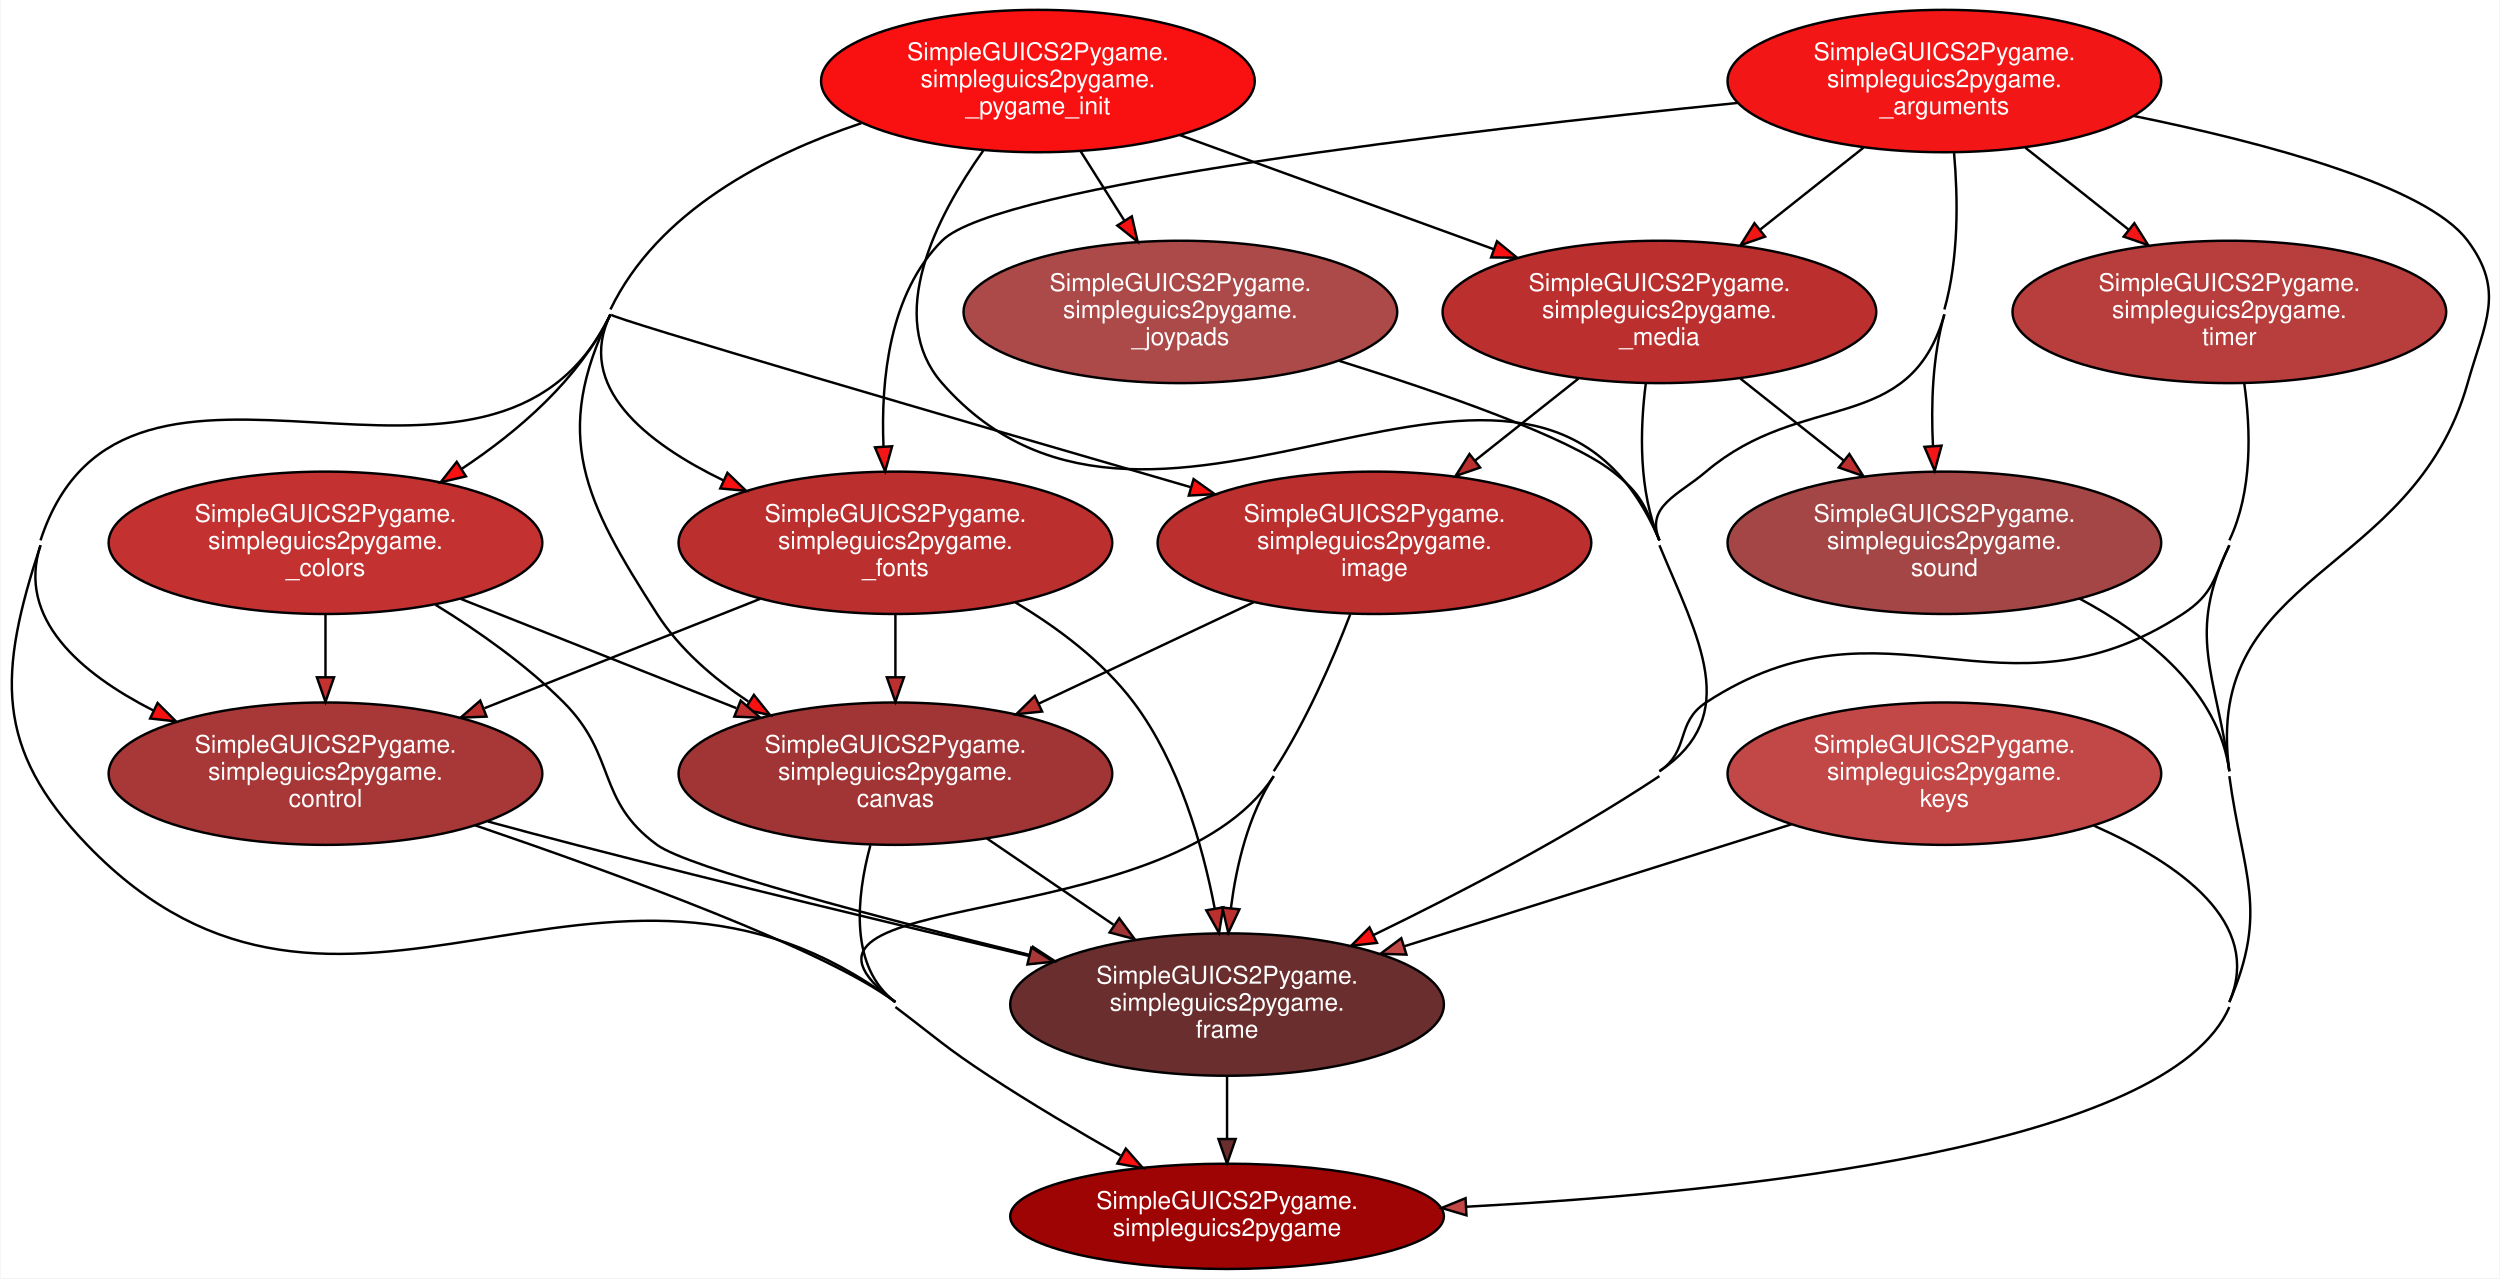
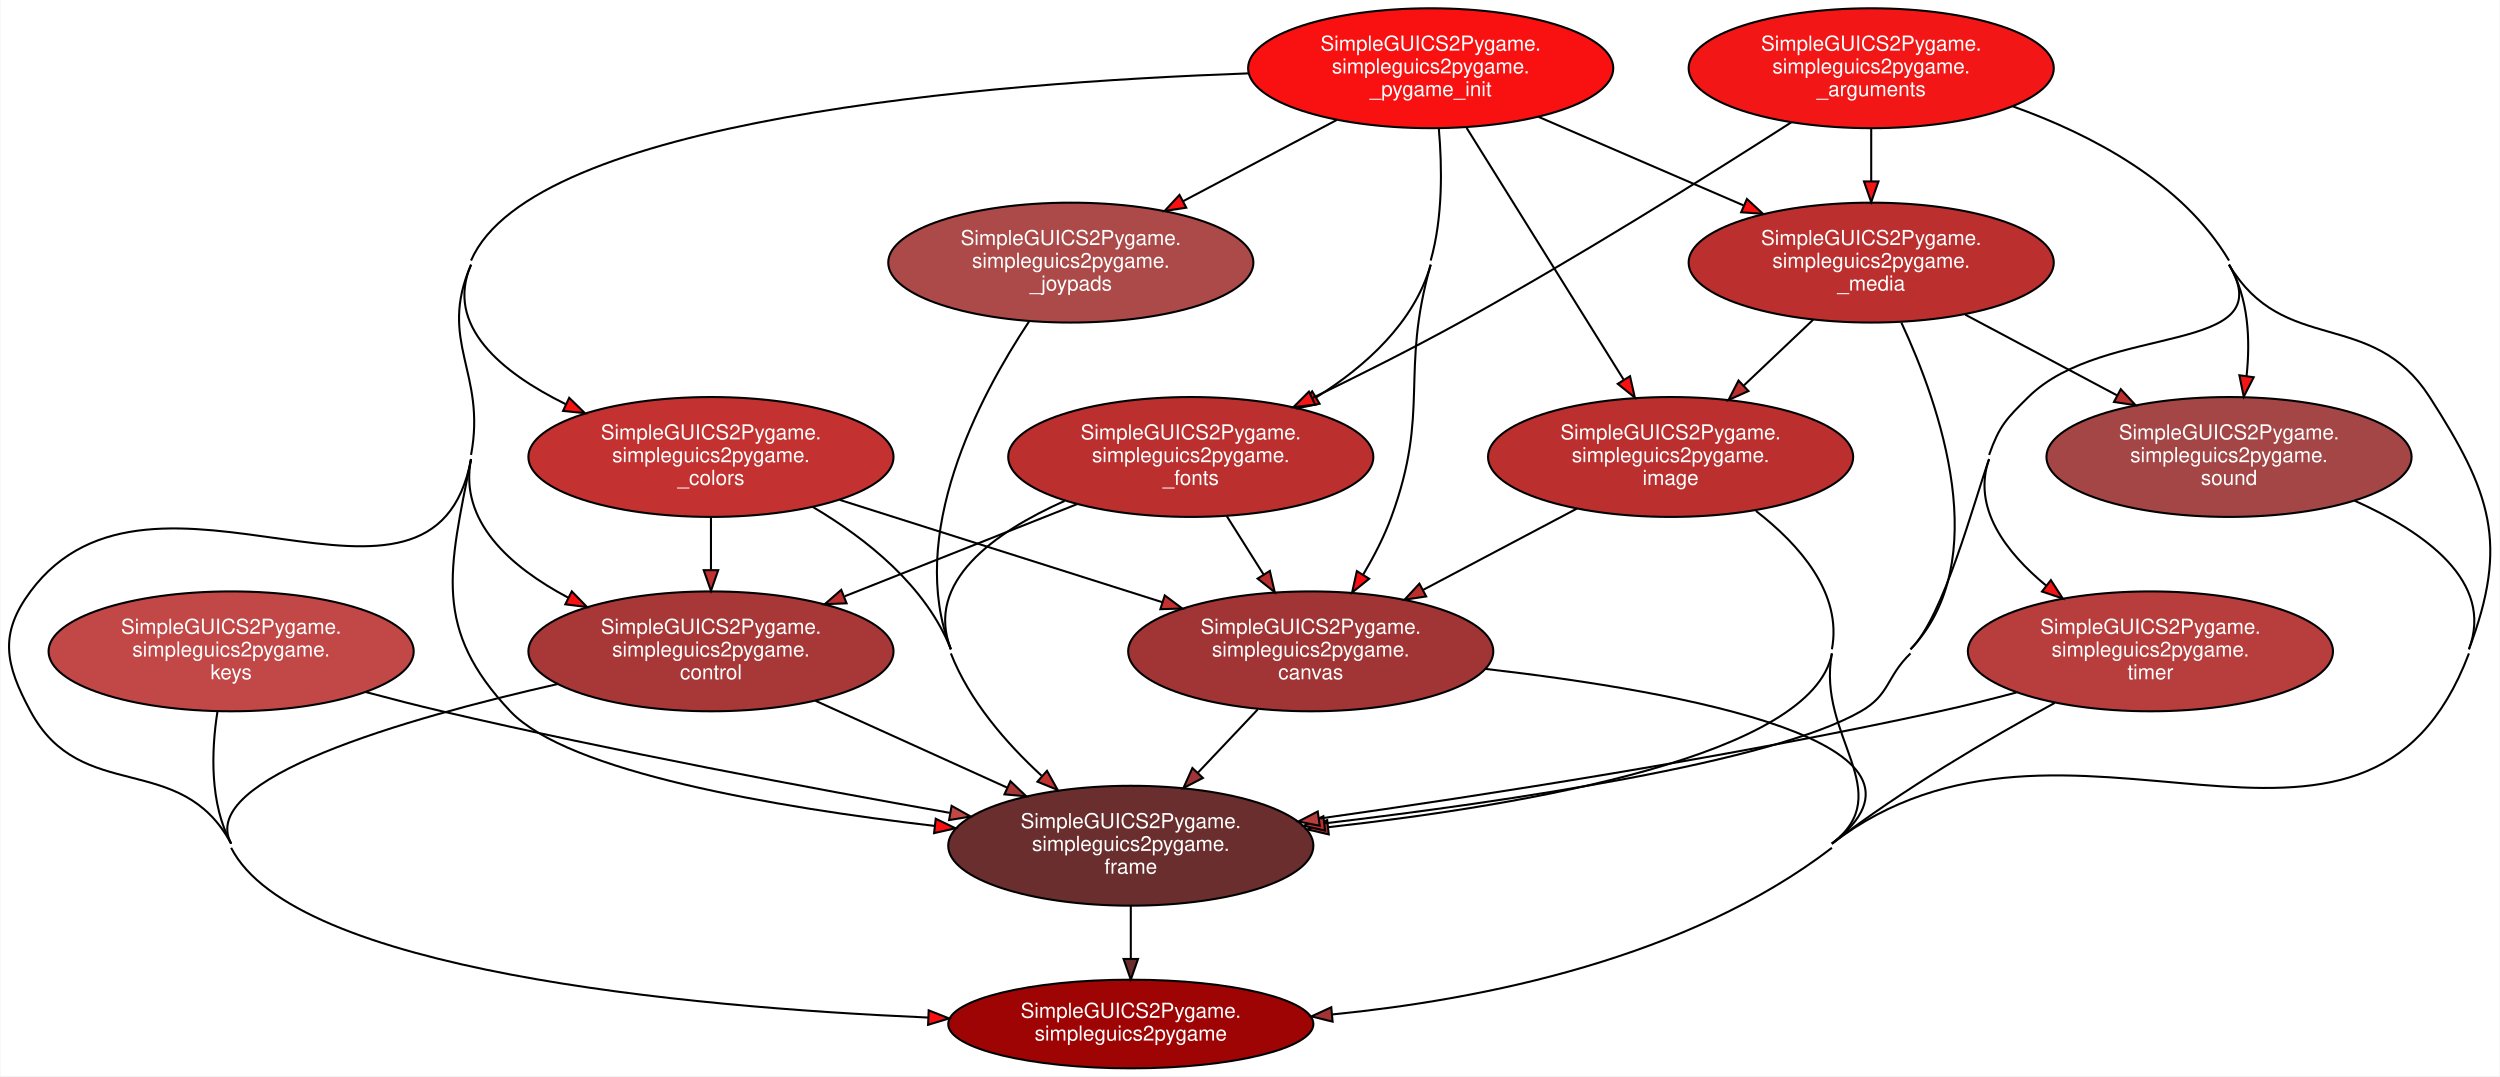
- <svg xmlns="http://www.w3.org/2000/svg" width="1017pt" height="520pt" viewBox="0.00 0.00 1017.16 520.34">
+ <svg xmlns="http://www.w3.org/2000/svg" width="1208pt" height="520pt" viewBox="0.00 0.00 1208.36 520.34">
  <g id="graph0" class="graph" transform="scale(1 1) rotate(0) translate(4 516.34)">
    <style>.edge&gt;path:hover{stroke-width:8}</style>
-     <polygon fill="white" stroke="none" points="-4,4 -4,-516.34 1013.16,-516.34 1013.16,4 -4,4" />
+     <polygon fill="white" stroke="none" points="-4,4 -4,-516.34 1204.36,-516.34 1204.36,4 -4,4" />
    <g id="node1" class="node">
      <style>.edge&gt;path:hover{stroke-width:8}</style>
-       <ellipse fill="#b83d3d" stroke="black" cx="903.239" cy="-389.366" rx="88.277" ry="28.983" />
-       <text text-anchor="middle" x="903.239" y="-397.866" font-family="Helvetica,sans-Serif" font-size="10.00" fill="#ffffff">SimpleGUICS2Pygame.</text>
-       <text text-anchor="middle" x="903.239" y="-386.866" font-family="Helvetica,sans-Serif" font-size="10.00" fill="#ffffff">simpleguics2pygame.</text>
-       <text text-anchor="middle" x="903.239" y="-375.866" font-family="Helvetica,sans-Serif" font-size="10.00" fill="#ffffff">timer</text>
+       <ellipse fill="#c24747" stroke="black" cx="107.545" cy="-201.401" rx="88.277" ry="28.983" />
+       <text text-anchor="middle" x="107.545" y="-209.901" font-family="Helvetica,sans-Serif" font-size="10.00" fill="#ffffff">SimpleGUICS2Pygame.</text>
+       <text text-anchor="middle" x="107.545" y="-198.901" font-family="Helvetica,sans-Serif" font-size="10.00" fill="#ffffff">simpleguics2pygame.</text>
+       <text text-anchor="middle" x="107.545" y="-187.901" font-family="Helvetica,sans-Serif" font-size="10.00" fill="#ffffff">keys</text>
+     </g>
+     <g id="node12" class="node">
+       <style>.edge&gt;path:hover{stroke-width:8}</style>
+       <ellipse fill="#6b2e2e" stroke="black" cx="542.545" cy="-107.418" rx="88.277" ry="28.983" />
+       <text text-anchor="middle" x="542.545" y="-115.918" font-family="Helvetica,sans-Serif" font-size="10.00" fill="#ffffff">SimpleGUICS2Pygame.</text>
+       <text text-anchor="middle" x="542.545" y="-104.918" font-family="Helvetica,sans-Serif" font-size="10.00" fill="#ffffff">simpleguics2pygame.</text>
+       <text text-anchor="middle" x="542.545" y="-93.918" font-family="Helvetica,sans-Serif" font-size="10.00" fill="#ffffff">frame</text>
+     </g>
+     <g id="edge35" class="edge">
+       <style>.edge&gt;path:hover{stroke-width:8}</style>
+       <path fill="none" stroke="black" d="M172.649,-181.721C184.866,-178.448 197.563,-175.2 209.545,-172.409 292.304,-153.133 387.601,-135.251 454.988,-123.318" />
+       <polygon fill="#c24747" stroke="black" points="455.899,-126.712 465.14,-121.528 454.684,-119.818 455.899,-126.712" />
+     </g>
+     <g id="node14" class="node">
+       <style>.edge&gt;path:hover{stroke-width:8}</style>
+       <ellipse fill="#9f0404" stroke="black" cx="542.545" cy="-21.213" rx="88.277" ry="21.429" />
+       <text text-anchor="middle" x="542.545" y="-24.213" font-family="Helvetica,sans-Serif" font-size="10.00" fill="#ffffff">SimpleGUICS2Pygame.</text>
+       <text text-anchor="middle" x="542.545" y="-13.213" font-family="Helvetica,sans-Serif" font-size="10.00" fill="#ffffff">simpleguics2pygame</text>
+     </g>
+     <g id="edge34" class="edge">
+       <style>.edge&gt;path:hover{stroke-width:8}</style>
+       <path fill="none" stroke="black" d="M100.905,-172.165C97.941,-153.049 97.127,-127.837 107.545,-108.418" />
+     </g>
+     <g id="node2" class="node">
+       <style>.edge&gt;path:hover{stroke-width:8}</style>
+       <ellipse fill="#a44646" stroke="black" cx="1073.55" cy="-295.383" rx="88.277" ry="28.983" />
+       <text text-anchor="middle" x="1073.55" y="-303.883" font-family="Helvetica,sans-Serif" font-size="10.00" fill="#ffffff">SimpleGUICS2Pygame.</text>
+       <text text-anchor="middle" x="1073.55" y="-292.883" font-family="Helvetica,sans-Serif" font-size="10.00" fill="#ffffff">simpleguics2pygame.</text>
+       <text text-anchor="middle" x="1073.55" y="-281.883" font-family="Helvetica,sans-Serif" font-size="10.00" fill="#ffffff">sound</text>
+     </g>
+     <g id="edge36" class="edge">
+       <style>.edge&gt;path:hover{stroke-width:8}</style>
+       <path fill="none" stroke="black" d="M1134.25,-274.255C1168.38,-259.02 1201.89,-235.104 1189.55,-202.401" />
+       <path fill="none" stroke="black" d="M1189.55,-200.401C1139.1,-66.739 994.826,-195.465 881.545,-108.418" />
+     </g>
+     <g id="node3" class="node">
+       <style>.edge&gt;path:hover{stroke-width:8}</style>
+       <ellipse fill="#a83838" stroke="black" cx="339.545" cy="-201.401" rx="88.277" ry="28.983" />
+       <text text-anchor="middle" x="339.545" y="-209.901" font-family="Helvetica,sans-Serif" font-size="10.00" fill="#ffffff">SimpleGUICS2Pygame.</text>
+       <text text-anchor="middle" x="339.545" y="-198.901" font-family="Helvetica,sans-Serif" font-size="10.00" fill="#ffffff">simpleguics2pygame.</text>
+       <text text-anchor="middle" x="339.545" y="-187.901" font-family="Helvetica,sans-Serif" font-size="10.00" fill="#ffffff">control</text>
+     </g>
+     <g id="edge29" class="edge">
+       <style>.edge&gt;path:hover{stroke-width:8}</style>
+       <path fill="none" stroke="black" d="M389.986,-177.545C418.065,-164.822 453.192,-148.905 482.66,-135.553" />
+       <polygon fill="#a83838" stroke="black" points="484.348,-138.63 492.012,-131.315 481.459,-132.254 484.348,-138.63" />
+     </g>
+     <g id="edge28" class="edge">
+       <style>.edge&gt;path:hover{stroke-width:8}</style>
+       <path fill="none" stroke="black" d="M265.361,-185.583C191.296,-168.846 90.697,-139.821 107.545,-108.418" />
+     </g>
+     <g id="node4" class="node">
+       <style>.edge&gt;path:hover{stroke-width:8}</style>
+       <ellipse fill="#c43131" stroke="black" cx="339.545" cy="-295.383" rx="88.277" ry="28.983" />
+       <text text-anchor="middle" x="339.545" y="-303.883" font-family="Helvetica,sans-Serif" font-size="10.00" fill="#ffffff">SimpleGUICS2Pygame.</text>
+       <text text-anchor="middle" x="339.545" y="-292.883" font-family="Helvetica,sans-Serif" font-size="10.00" fill="#ffffff">simpleguics2pygame.</text>
+       <text text-anchor="middle" x="339.545" y="-281.883" font-family="Helvetica,sans-Serif" font-size="10.00" fill="#ffffff">_colors</text>
+     </g>
+     <g id="edge8" class="edge">
+       <style>.edge&gt;path:hover{stroke-width:8}</style>
+       <path fill="none" stroke="black" d="M339.545,-266.286C339.545,-258.248 339.545,-249.346 339.545,-240.803" />
+       <polygon fill="#c43131" stroke="black" points="343.045,-240.643 339.545,-230.643 336.045,-240.643 343.045,-240.643" />
+     </g>
+     <g id="node5" class="node">
+       <style>.edge&gt;path:hover{stroke-width:8}</style>
+       <ellipse fill="#a13535" stroke="black" cx="629.545" cy="-201.401" rx="88.277" ry="28.983" />
+       <text text-anchor="middle" x="629.545" y="-209.901" font-family="Helvetica,sans-Serif" font-size="10.00" fill="#ffffff">SimpleGUICS2Pygame.</text>
+       <text text-anchor="middle" x="629.545" y="-198.901" font-family="Helvetica,sans-Serif" font-size="10.00" fill="#ffffff">simpleguics2pygame.</text>
+       <text text-anchor="middle" x="629.545" y="-187.901" font-family="Helvetica,sans-Serif" font-size="10.00" fill="#ffffff">canvas</text>
+     </g>
+     <g id="edge7" class="edge">
+       <style>.edge&gt;path:hover{stroke-width:8}</style>
+       <path fill="none" stroke="black" d="M401.758,-274.651C447.534,-260.131 509.865,-240.361 557.754,-225.171" />
+       <polygon fill="#c43131" stroke="black" points="558.962,-228.46 567.436,-222.101 556.846,-221.788 558.962,-228.46" />
+     </g>
+     <g id="edge9" class="edge">
+       <style>.edge&gt;path:hover{stroke-width:8}</style>
+       <path fill="none" stroke="black" d="M388.849,-271.185C414.77,-255.848 443.591,-232.912 455.545,-202.401" />
+       <path fill="none" stroke="black" d="M455.545,-200.401C464.516,-177.506 482.259,-157.056 499.395,-141.286" />
+       <polygon fill="#c43131" stroke="black" points="502.029,-143.629 507.192,-134.378 497.386,-138.39 502.029,-143.629" />
+     </g>
+     <g id="edge27" class="edge">
+       <style>.edge&gt;path:hover{stroke-width:8}</style>
+       <path fill="none" stroke="black" d="M603.913,-173.3C594.886,-163.756 584.617,-152.899 575.096,-142.833" />
+       <polygon fill="#a13535" stroke="black" points="577.409,-140.185 567.994,-135.324 572.323,-144.995 577.409,-140.185" />
+     </g>
+     <g id="edge26" class="edge">
+       <style>.edge&gt;path:hover{stroke-width:8}</style>
+       <path fill="none" stroke="black" d="M714.07,-192.907C809.867,-181.899 944.972,-157.156 881.545,-108.418" />
+       <path fill="none" stroke="black" d="M881.545,-106.418C812.083,-53.041 713.072,-33.092 639.977,-25.84" />
+       <polygon fill="#a13535" stroke="black" points="640.121,-22.339 629.84,-24.899 639.474,-29.309 640.121,-22.339" />
+     </g>
+     <g id="node6" class="node">
+       <style>.edge&gt;path:hover{stroke-width:8}</style>
+       <ellipse fill="#f91010" stroke="black" cx="687.545" cy="-483.349" rx="88.277" ry="28.983" />
+       <text text-anchor="middle" x="687.545" y="-491.849" font-family="Helvetica,sans-Serif" font-size="10.00" fill="#ffffff">SimpleGUICS2Pygame.</text>
+       <text text-anchor="middle" x="687.545" y="-480.849" font-family="Helvetica,sans-Serif" font-size="10.00" fill="#ffffff">simpleguics2pygame.</text>
+       <text text-anchor="middle" x="687.545" y="-469.849" font-family="Helvetica,sans-Serif" font-size="10.00" fill="#ffffff">_pygame_init</text>
+     </g>
+     <g id="edge23" class="edge">
+       <style>.edge&gt;path:hover{stroke-width:8}</style>
+       <path fill="none" stroke="black" d="M223.545,-294.383C217.609,-264.351 242.308,-242.353 270.42,-227.414" />
+       <polygon fill="#f91010" stroke="black" points="272.252,-230.411 279.633,-222.811 269.123,-224.15 272.252,-230.411" />
+     </g>
+     <g id="edge18" class="edge">
+       <style>.edge&gt;path:hover{stroke-width:8}</style>
+       <path fill="none" stroke="black" d="M223.545,-388.366C210.8,-358.961 237.99,-336.379 269.237,-320.949" />
+       <polygon fill="#f91010" stroke="black" points="270.995,-323.991 278.575,-316.589 268.033,-317.649 270.995,-323.991" />
+     </g>
+     <g id="edge22" class="edge">
+       <style>.edge&gt;path:hover{stroke-width:8}</style>
+       <path fill="none" stroke="black" d="M687.545,-388.366C672.57,-335.585 687.407,-317.912 668.545,-266.392 665.057,-256.862 660.073,-247.199 654.83,-238.369" />
+       <polygon fill="#f91010" stroke="black" points="657.792,-236.504 649.546,-229.851 651.844,-240.194 657.792,-236.504" />
+     </g>
+     <g id="node7" class="node">
+       <style>.edge&gt;path:hover{stroke-width:8}</style>
+       <ellipse fill="#ac4949" stroke="black" cx="513.545" cy="-389.366" rx="88.277" ry="28.983" />
+       <text text-anchor="middle" x="513.545" y="-397.866" font-family="Helvetica,sans-Serif" font-size="10.00" fill="#ffffff">SimpleGUICS2Pygame.</text>
+       <text text-anchor="middle" x="513.545" y="-386.866" font-family="Helvetica,sans-Serif" font-size="10.00" fill="#ffffff">simpleguics2pygame.</text>
+       <text text-anchor="middle" x="513.545" y="-375.866" font-family="Helvetica,sans-Serif" font-size="10.00" fill="#ffffff">_joypads</text>
+     </g>
+     <g id="edge20" class="edge">
+       <style>.edge&gt;path:hover{stroke-width:8}</style>
+       <path fill="none" stroke="black" d="M642.283,-458.422C619.515,-446.385 591.748,-431.707 567.839,-419.068" />
+       <polygon fill="#f91010" stroke="black" points="569.359,-415.912 558.883,-414.333 566.088,-422.101 569.359,-415.912" />
+     </g>
+     <g id="node8" class="node">
+       <style>.edge&gt;path:hover{stroke-width:8}</style>
+       <ellipse fill="#bc2f2f" stroke="black" cx="803.545" cy="-295.383" rx="88.277" ry="28.983" />
+       <text text-anchor="middle" x="803.545" y="-303.883" font-family="Helvetica,sans-Serif" font-size="10.00" fill="#ffffff">SimpleGUICS2Pygame.</text>
+       <text text-anchor="middle" x="803.545" y="-292.883" font-family="Helvetica,sans-Serif" font-size="10.00" fill="#ffffff">simpleguics2pygame.</text>
+       <text text-anchor="middle" x="803.545" y="-281.883" font-family="Helvetica,sans-Serif" font-size="10.00" fill="#ffffff">image</text>
+     </g>
+     <g id="edge25" class="edge">
+       <style>.edge&gt;path:hover{stroke-width:8}</style>
+       <path fill="none" stroke="black" d="M704.912,-454.508C725.13,-422.095 758.586,-368.459 780.847,-332.773" />
+       <polygon fill="#f91010" stroke="black" points="783.927,-334.447 786.25,-324.11 777.988,-330.743 783.927,-334.447" />
    </g>
    <g id="node9" class="node">
      <style>.edge&gt;path:hover{stroke-width:8}</style>
-       <ellipse fill="#6b2e2e" stroke="black" cx="495.239" cy="-107.418" rx="88.277" ry="28.983" />
-       <text text-anchor="middle" x="495.239" y="-115.918" font-family="Helvetica,sans-Serif" font-size="10.00" fill="#ffffff">SimpleGUICS2Pygame.</text>
-       <text text-anchor="middle" x="495.239" y="-104.918" font-family="Helvetica,sans-Serif" font-size="10.00" fill="#ffffff">simpleguics2pygame.</text>
-       <text text-anchor="middle" x="495.239" y="-93.918" font-family="Helvetica,sans-Serif" font-size="10.00" fill="#ffffff">frame</text>
+       <ellipse fill="#bc2f2f" stroke="black" cx="900.545" cy="-389.366" rx="88.277" ry="28.983" />
+       <text text-anchor="middle" x="900.545" y="-397.866" font-family="Helvetica,sans-Serif" font-size="10.00" fill="#ffffff">SimpleGUICS2Pygame.</text>
+       <text text-anchor="middle" x="900.545" y="-386.866" font-family="Helvetica,sans-Serif" font-size="10.00" fill="#ffffff">simpleguics2pygame.</text>
+       <text text-anchor="middle" x="900.545" y="-375.866" font-family="Helvetica,sans-Serif" font-size="10.00" fill="#ffffff">_media</text>
+     </g>
+     <g id="edge21" class="edge">
+       <style>.edge&gt;path:hover{stroke-width:8}</style>
+       <path fill="none" stroke="black" d="M739.651,-459.847C769.564,-446.93 807.302,-430.633 838.711,-417.069" />
+       <polygon fill="#f91010" stroke="black" points="840.446,-420.132 848.239,-412.954 837.671,-413.705 840.446,-420.132" />
+     </g>
+     <g id="node11" class="node">
+       <style>.edge&gt;path:hover{stroke-width:8}</style>
+       <ellipse fill="#bc2f2f" stroke="black" cx="571.545" cy="-295.383" rx="88.277" ry="28.983" />
+       <text text-anchor="middle" x="571.545" y="-303.883" font-family="Helvetica,sans-Serif" font-size="10.00" fill="#ffffff">SimpleGUICS2Pygame.</text>
+       <text text-anchor="middle" x="571.545" y="-292.883" font-family="Helvetica,sans-Serif" font-size="10.00" fill="#ffffff">simpleguics2pygame.</text>
+       <text text-anchor="middle" x="571.545" y="-281.883" font-family="Helvetica,sans-Serif" font-size="10.00" fill="#ffffff">_fonts</text>
+     </g>
+     <g id="edge19" class="edge">
+       <style>.edge&gt;path:hover{stroke-width:8}</style>
+       <path fill="none" stroke="black" d="M691.489,-454.026C693.108,-435.551 693.43,-411.106 687.545,-390.366" />
+       <path fill="none" stroke="black" d="M687.545,-388.366C679.61,-360.399 656.042,-339.189 632.204,-324.224" />
+       <polygon fill="#f91010" stroke="black" points="633.819,-321.112 623.438,-318.993 630.231,-327.123 633.819,-321.112" />
+     </g>
+     <g id="edge24" class="edge">
+       <style>.edge&gt;path:hover{stroke-width:8}</style>
+       <path fill="none" stroke="black" d="M223.545,-294.383C212.906,-240.56 204.844,-212.268 242.545,-172.409 270.301,-143.065 370.494,-126.029 447.536,-117.017" />
+       <polygon fill="#f91010" stroke="black" points="448.225,-120.461 457.764,-115.851 447.432,-113.506 448.225,-120.461" />
+     </g>
+     <g id="edge17" class="edge">
+       <style>.edge&gt;path:hover{stroke-width:8}</style>
+       <path fill="none" stroke="black" d="M599.277,-480.858C473.119,-476.328 253.124,-458.604 223.545,-390.366" />
+       <path fill="none" stroke="black" d="M223.545,-388.366C207.287,-350.857 231.105,-336.559 223.545,-296.383" />
+       <path fill="none" stroke="black" d="M223.545,-294.383C205.267,-197.241 69.534,-309.707 10.545,-230.392 -4.834,-209.714 -1.669,-195.101 10.545,-172.409 35.026,-126.932 83.129,-153.929 107.545,-108.418" />
+       <path fill="none" stroke="black" d="M107.545,-106.418C137.765,-47.156 325.713,-29.535 444.465,-24.339" />
+       <polygon fill="#f91010" stroke="black" points="444.82,-27.827 454.666,-23.915 444.53,-20.833 444.82,-27.827" />
+     </g>
+     <g id="edge13" class="edge">
+       <style>.edge&gt;path:hover{stroke-width:8}</style>
+       <path fill="none" stroke="black" d="M493.316,-360.845C468.986,-324.174 433.955,-257.506 455.545,-202.401" />
+     </g>
+     <g id="edge32" class="edge">
+       <style>.edge&gt;path:hover{stroke-width:8}</style>
+       <path fill="none" stroke="black" d="M758.283,-270.456C735.515,-258.42 707.748,-243.742 683.839,-231.102" />
+       <polygon fill="#bc2f2f" stroke="black" points="685.359,-227.947 674.883,-226.368 682.088,-234.135 685.359,-227.947" />
+     </g>
+     <g id="edge33" class="edge">
+       <style>.edge&gt;path:hover{stroke-width:8}</style>
+       <path fill="none" stroke="black" d="M844.801,-269.289C866.071,-252.811 886.615,-229.357 881.545,-202.401" />
+       <path fill="none" stroke="black" d="M881.545,-200.401C872.279,-151.128 735.058,-127.203 638.079,-116.392" />
+       <polygon fill="#bc2f2f" stroke="black" points="638.26,-112.891 627.941,-115.293 637.506,-119.851 638.26,-112.891" />
+     </g>
+     <g id="edge31" class="edge">
+       <style>.edge&gt;path:hover{stroke-width:8}</style>
+       <path fill="none" stroke="black" d="M881.545,-200.401C873.989,-160.224 913.961,-133.327 881.545,-108.418" />
+     </g>
+     <g id="edge16" class="edge">
+       <style>.edge&gt;path:hover{stroke-width:8}</style>
+       <path fill="none" stroke="black" d="M945.999,-364.199C968.547,-352.21 995.938,-337.646 1019.55,-325.093" />
+       <polygon fill="#bc2f2f" stroke="black" points="1021.21,-328.174 1028.4,-320.389 1017.92,-321.994 1021.21,-328.174" />
+     </g>
+     <g id="edge15" class="edge">
+       <style>.edge&gt;path:hover{stroke-width:8}</style>
+       <path fill="none" stroke="black" d="M872.489,-361.761C862.033,-351.846 850.025,-340.459 838.991,-329.996" />
+       <polygon fill="#bc2f2f" stroke="black" points="841.203,-327.27 831.539,-322.929 836.387,-332.349 841.203,-327.27" />
+     </g>
+     <g id="edge14" class="edge">
+       <style>.edge&gt;path:hover{stroke-width:8}</style>
+       <path fill="none" stroke="black" d="M915.092,-360.43C933.978,-319.824 960.028,-244.74 919.545,-202.401" />
+       <path fill="none" stroke="black" d="M919.545,-200.401C907.754,-189.02 909.761,-180.561 895.545,-172.409 852.365,-147.647 725.491,-128.86 636.27,-118.24" />
+       <polygon fill="#bc2f2f" stroke="black" points="636.469,-114.739 626.129,-117.049 635.652,-121.691 636.469,-114.739" />
+     </g>
+     <g id="node10" class="node">
+       <style>.edge&gt;path:hover{stroke-width:8}</style>
+       <ellipse fill="#b83d3d" stroke="black" cx="1035.55" cy="-201.401" rx="88.277" ry="28.983" />
+       <text text-anchor="middle" x="1035.55" y="-209.901" font-family="Helvetica,sans-Serif" font-size="10.00" fill="#ffffff">SimpleGUICS2Pygame.</text>
+       <text text-anchor="middle" x="1035.55" y="-198.901" font-family="Helvetica,sans-Serif" font-size="10.00" fill="#ffffff">simpleguics2pygame.</text>
+       <text text-anchor="middle" x="1035.55" y="-187.901" font-family="Helvetica,sans-Serif" font-size="10.00" fill="#ffffff">timer</text>
    </g>
    <g id="edge38" class="edge">
      <style>.edge&gt;path:hover{stroke-width:8}</style>
-       <path fill="none" stroke="black" d="M909.285,-360.432C911.983,-341.45 912.724,-316.275 903.239,-296.383" />
-       <path fill="none" stroke="black" d="M903.239,-294.383C896.768,-280.811 896.825,-274.619 884.239,-266.392 810.837,-218.409 763.642,-278.375 690.239,-230.392 677.654,-222.165 683.769,-210.712 671.239,-202.401" />
-     </g>
-     <g id="node10" class="node">
-       <style>.edge&gt;path:hover{stroke-width:8}</style>
-       <ellipse fill="#9f0404" stroke="black" cx="495.239" cy="-21.213" rx="88.277" ry="21.429" />
-       <text text-anchor="middle" x="495.239" y="-24.213" font-family="Helvetica,sans-Serif" font-size="10.00" fill="#ffffff">SimpleGUICS2Pygame.</text>
-       <text text-anchor="middle" x="495.239" y="-13.213" font-family="Helvetica,sans-Serif" font-size="10.00" fill="#ffffff">simpleguics2pygame</text>
+       <path fill="none" stroke="black" d="M970.777,-181.523C958.47,-178.25 945.655,-175.054 933.545,-172.409 831.562,-150.136 713.085,-131.782 633.51,-120.528" />
+       <polygon fill="#b83d3d" stroke="black" points="633.907,-117.05 623.517,-119.123 632.933,-123.981 633.907,-117.05" />
    </g>
    <g id="edge37" class="edge">
      <style>.edge&gt;path:hover{stroke-width:8}</style>
-       <path fill="none" stroke="black" d="M903.239,-294.383C885.644,-257.482 897.739,-242.91 903.239,-202.401" />
-     </g>
-     <g id="node2" class="node">
-       <style>.edge&gt;path:hover{stroke-width:8}</style>
-       <ellipse fill="#f91010" stroke="black" cx="418.239" cy="-483.349" rx="88.277" ry="28.983" />
-       <text text-anchor="middle" x="418.239" y="-491.849" font-family="Helvetica,sans-Serif" font-size="10.00" fill="#ffffff">SimpleGUICS2Pygame.</text>
-       <text text-anchor="middle" x="418.239" y="-480.849" font-family="Helvetica,sans-Serif" font-size="10.00" fill="#ffffff">simpleguics2pygame.</text>
-       <text text-anchor="middle" x="418.239" y="-469.849" font-family="Helvetica,sans-Serif" font-size="10.00" fill="#ffffff">_pygame_init</text>
-     </g>
-     <g id="node3" class="node">
-       <style>.edge&gt;path:hover{stroke-width:8}</style>
-       <ellipse fill="#ac4949" stroke="black" cx="476.239" cy="-389.366" rx="88.277" ry="28.983" />
-       <text text-anchor="middle" x="476.239" y="-397.866" font-family="Helvetica,sans-Serif" font-size="10.00" fill="#ffffff">SimpleGUICS2Pygame.</text>
-       <text text-anchor="middle" x="476.239" y="-386.866" font-family="Helvetica,sans-Serif" font-size="10.00" fill="#ffffff">simpleguics2pygame.</text>
-       <text text-anchor="middle" x="476.239" y="-375.866" font-family="Helvetica,sans-Serif" font-size="10.00" fill="#ffffff">_joypads</text>
-     </g>
-     <g id="edge20" class="edge">
-       <style>.edge&gt;path:hover{stroke-width:8}</style>
-       <path fill="none" stroke="black" d="M435.641,-454.751C441.204,-445.929 447.449,-436.025 453.341,-426.68" />
-       <polygon fill="#f91010" stroke="black" points="456.476,-428.27 458.85,-417.944 450.555,-424.536 456.476,-428.27" />
-     </g>
-     <g id="node4" class="node">
-       <style>.edge&gt;path:hover{stroke-width:8}</style>
-       <ellipse fill="#bc2f2f" stroke="black" cx="360.239" cy="-295.383" rx="88.277" ry="28.983" />
-       <text text-anchor="middle" x="360.239" y="-303.883" font-family="Helvetica,sans-Serif" font-size="10.00" fill="#ffffff">SimpleGUICS2Pygame.</text>
-       <text text-anchor="middle" x="360.239" y="-292.883" font-family="Helvetica,sans-Serif" font-size="10.00" fill="#ffffff">simpleguics2pygame.</text>
-       <text text-anchor="middle" x="360.239" y="-281.883" font-family="Helvetica,sans-Serif" font-size="10.00" fill="#ffffff">_fonts</text>
-     </g>
-     <g id="edge19" class="edge">
-       <style>.edge&gt;path:hover{stroke-width:8}</style>
-       <path fill="none" stroke="black" d="M244.239,-388.366C229.954,-359.131 258.166,-336.316 290.336,-320.721" />
-       <polygon fill="#f91010" stroke="black" points="291.86,-323.873 299.483,-316.515 288.935,-317.513 291.86,-323.873" />
-     </g>
-     <g id="node5" class="node">
-       <style>.edge&gt;path:hover{stroke-width:8}</style>
-       <ellipse fill="#a13535" stroke="black" cx="360.239" cy="-201.401" rx="88.277" ry="28.983" />
-       <text text-anchor="middle" x="360.239" y="-209.901" font-family="Helvetica,sans-Serif" font-size="10.00" fill="#ffffff">SimpleGUICS2Pygame.</text>
-       <text text-anchor="middle" x="360.239" y="-198.901" font-family="Helvetica,sans-Serif" font-size="10.00" fill="#ffffff">simpleguics2pygame.</text>
-       <text text-anchor="middle" x="360.239" y="-187.901" font-family="Helvetica,sans-Serif" font-size="10.00" fill="#ffffff">canvas</text>
-     </g>
-     <g id="edge22" class="edge">
-       <style>.edge&gt;path:hover{stroke-width:8}</style>
-       <path fill="none" stroke="black" d="M244.239,-388.366C220.153,-339.071 233.583,-312.55 263.239,-266.392 272.451,-252.055 286.144,-240.212 300.358,-230.779" />
-       <polygon fill="#f91010" stroke="black" points="302.624,-233.49 309.241,-225.215 298.908,-227.557 302.624,-233.49" />
-     </g>
-     <g id="node6" class="node">
-       <style>.edge&gt;path:hover{stroke-width:8}</style>
-       <ellipse fill="#c43131" stroke="black" cx="128.239" cy="-295.383" rx="88.277" ry="28.983" />
-       <text text-anchor="middle" x="128.239" y="-303.883" font-family="Helvetica,sans-Serif" font-size="10.00" fill="#ffffff">SimpleGUICS2Pygame.</text>
-       <text text-anchor="middle" x="128.239" y="-292.883" font-family="Helvetica,sans-Serif" font-size="10.00" fill="#ffffff">simpleguics2pygame.</text>
-       <text text-anchor="middle" x="128.239" y="-281.883" font-family="Helvetica,sans-Serif" font-size="10.00" fill="#ffffff">_colors</text>
-     </g>
-     <g id="edge18" class="edge">
-       <style>.edge&gt;path:hover{stroke-width:8}</style>
-       <path fill="none" stroke="black" d="M244.239,-388.366C231.326,-361.938 206.775,-340.756 183.573,-325.411" />
-       <polygon fill="#f91010" stroke="black" points="185.425,-322.441 175.11,-320.023 181.665,-328.346 185.425,-322.441" />
-     </g>
-     <g id="edge24" class="edge">
-       <style>.edge&gt;path:hover{stroke-width:8}</style>
-       <path fill="none" stroke="black" d="M396.006,-455.039C376.885,-428.081 355.788,-387.121 379.239,-360.375 466.828,-260.478 619.272,-418.656 671.239,-296.383" />
-       <path fill="none" stroke="black" d="M671.239,-294.383C686.885,-256.615 705.307,-224.999 671.239,-202.401" />
-       <path fill="none" stroke="black" d="M671.239,-200.401C634.184,-175.82 589.794,-152.66 554.864,-135.728" />
-       <polygon fill="#f91010" stroke="black" points="556.268,-132.52 545.739,-131.342 553.235,-138.829 556.268,-132.52" />
-     </g>
-     <g id="edge17" class="edge">
-       <style>.edge&gt;path:hover{stroke-width:8}</style>
-       <path fill="none" stroke="black" d="M346.395,-466.21C307.418,-453.116 263.386,-430.069 244.239,-390.366" />
-       <path fill="none" stroke="black" d="M244.239,-388.366C196.059,-288.457 46.761,-401.794 12.239,-296.383" />
-       <path fill="none" stroke="black" d="M12.239,-294.383C-4.836,-242.244 -6.82,-211.926 31.239,-172.409 134.574,-65.117 241.263,-198.053 360.239,-108.418" />
-       <path fill="none" stroke="black" d="M360.239,-106.418C376.963,-93.757 380.694,-89.923 398.239,-78.426 415.41,-67.176 434.896,-55.654 451.876,-45.994" />
-       <polygon fill="#f91010" stroke="black" points="454.033,-48.796 461.021,-40.833 450.592,-42.7 454.033,-48.796" />
-     </g>
-     <g id="node11" class="node">
-       <style>.edge&gt;path:hover{stroke-width:8}</style>
-       <ellipse fill="#bc2f2f" stroke="black" cx="555.239" cy="-295.383" rx="88.277" ry="28.983" />
-       <text text-anchor="middle" x="555.239" y="-303.883" font-family="Helvetica,sans-Serif" font-size="10.00" fill="#ffffff">SimpleGUICS2Pygame.</text>
-       <text text-anchor="middle" x="555.239" y="-292.883" font-family="Helvetica,sans-Serif" font-size="10.00" fill="#ffffff">simpleguics2pygame.</text>
-       <text text-anchor="middle" x="555.239" y="-281.883" font-family="Helvetica,sans-Serif" font-size="10.00" fill="#ffffff">image</text>
-     </g>
-     <g id="edge25" class="edge">
-       <style>.edge&gt;path:hover{stroke-width:8}</style>
-       <path fill="none" stroke="black" d="M244.239,-388.366C243.566,-386.988 388.138,-344.8 480.376,-318.044" />
-       <polygon fill="#f91010" stroke="black" points="481.611,-321.33 490.241,-315.184 479.662,-314.607 481.611,-321.33" />
-     </g>
-     <g id="node12" class="node">
-       <style>.edge&gt;path:hover{stroke-width:8}</style>
-       <ellipse fill="#bc2f2f" stroke="black" cx="671.239" cy="-389.366" rx="88.277" ry="28.983" />
-       <text text-anchor="middle" x="671.239" y="-397.866" font-family="Helvetica,sans-Serif" font-size="10.00" fill="#ffffff">SimpleGUICS2Pygame.</text>
-       <text text-anchor="middle" x="671.239" y="-386.866" font-family="Helvetica,sans-Serif" font-size="10.00" fill="#ffffff">simpleguics2pygame.</text>
-       <text text-anchor="middle" x="671.239" y="-375.866" font-family="Helvetica,sans-Serif" font-size="10.00" fill="#ffffff">_media</text>
-     </g>
-     <g id="edge21" class="edge">
-       <style>.edge&gt;path:hover{stroke-width:8}</style>
-       <path fill="none" stroke="black" d="M475.965,-461.361C513.96,-447.548 563.846,-429.411 603.686,-414.926" />
-       <polygon fill="#f91010" stroke="black" points="605.121,-418.129 613.323,-411.422 602.729,-411.55 605.121,-418.129" />
-     </g>
-     <g id="node14" class="node">
-       <style>.edge&gt;path:hover{stroke-width:8}</style>
-       <ellipse fill="#a83838" stroke="black" cx="128.239" cy="-201.401" rx="88.277" ry="28.983" />
-       <text text-anchor="middle" x="128.239" y="-209.901" font-family="Helvetica,sans-Serif" font-size="10.00" fill="#ffffff">SimpleGUICS2Pygame.</text>
-       <text text-anchor="middle" x="128.239" y="-198.901" font-family="Helvetica,sans-Serif" font-size="10.00" fill="#ffffff">simpleguics2pygame.</text>
-       <text text-anchor="middle" x="128.239" y="-187.901" font-family="Helvetica,sans-Serif" font-size="10.00" fill="#ffffff">control</text>
-     </g>
-     <g id="edge23" class="edge">
-       <style>.edge&gt;path:hover{stroke-width:8}</style>
-       <path fill="none" stroke="black" d="M12.239,-294.383C2.489,-264.611 28.321,-242.337 58.062,-227.17" />
-       <polygon fill="#f91010" stroke="black" points="59.886,-230.178 67.383,-222.691 56.853,-223.868 59.886,-230.178" />
-     </g>
-     <g id="edge13" class="edge">
-       <style>.edge&gt;path:hover{stroke-width:8}</style>
-       <path fill="none" stroke="black" d="M540.839,-369.469C583.329,-356.184 634.282,-338.357 652.239,-324.375 664.103,-315.137 665.358,-310.221 671.239,-296.383" />
+       <path fill="none" stroke="black" d="M989.271,-176.478C957.711,-159.287 915.623,-134.604 881.545,-108.418" />
+     </g>
+     <g id="edge11" class="edge">
+       <style>.edge&gt;path:hover{stroke-width:8}</style>
+       <path fill="none" stroke="black" d="M516.565,-272.585C482.883,-259.231 439.606,-242.072 404.273,-228.064" />
+       <polygon fill="#bc2f2f" stroke="black" points="405.119,-224.634 394.533,-224.202 402.539,-231.141 405.119,-224.634" />
    </g>
    <g id="edge10" class="edge">
      <style>.edge&gt;path:hover{stroke-width:8}</style>
-       <path fill="none" stroke="black" d="M360.239,-266.286C360.239,-258.248 360.239,-249.346 360.239,-240.803" />
-       <polygon fill="#bc2f2f" stroke="black" points="363.739,-240.643 360.239,-230.643 356.739,-240.643 363.739,-240.643" />
+       <path fill="none" stroke="black" d="M588.947,-266.785C594.51,-257.963 600.755,-248.059 606.648,-238.714" />
+       <polygon fill="#bc2f2f" stroke="black" points="609.783,-240.305 612.156,-229.979 603.861,-236.571 609.783,-240.305" />
    </g>
    <g id="edge12" class="edge">
      <style>.edge&gt;path:hover{stroke-width:8}</style>
-       <path fill="none" stroke="black" d="M409.133,-271.079C426.431,-260.734 444.689,-247.08 457.239,-230.392 475.635,-205.932 485.24,-172.402 490.186,-146.687" />
-       <polygon fill="#bc2f2f" stroke="black" points="493.684,-147.003 491.976,-136.547 486.791,-145.786 493.684,-147.003" />
-     </g>
-     <g id="edge11" class="edge">
-       <style>.edge&gt;path:hover{stroke-width:8}</style>
-       <path fill="none" stroke="black" d="M305.258,-272.585C271.576,-259.231 228.299,-242.072 192.967,-228.064" />
-       <polygon fill="#bc2f2f" stroke="black" points="193.813,-224.634 183.227,-224.202 191.233,-231.141 193.813,-224.634" />
-     </g>
-     <g id="edge27" class="edge">
-       <style>.edge&gt;path:hover{stroke-width:8}</style>
-       <path fill="none" stroke="black" d="M397.486,-175.022C413.436,-164.154 432.229,-151.35 449.052,-139.887" />
-       <polygon fill="#a13535" stroke="black" points="451.352,-142.556 457.645,-134.032 447.41,-136.771 451.352,-142.556" />
-     </g>
-     <g id="edge26" class="edge">
-       <style>.edge&gt;path:hover{stroke-width:8}</style>
-       <path fill="none" stroke="black" d="M350.042,-172.257C344.273,-150.776 341.49,-122.543 360.239,-108.418" />
-     </g>
-     <g id="edge7" class="edge">
-       <style>.edge&gt;path:hover{stroke-width:8}</style>
-       <path fill="none" stroke="black" d="M183.22,-272.585C216.902,-259.231 260.179,-242.072 295.511,-228.064" />
-       <polygon fill="#c43131" stroke="black" points="297.245,-231.141 305.251,-224.202 294.665,-224.634 297.245,-231.141" />
-     </g>
-     <g id="edge9" class="edge">
-       <style>.edge&gt;path:hover{stroke-width:8}</style>
-       <path fill="none" stroke="black" d="M173.078,-270.121C190.552,-259.367 209.998,-245.679 225.239,-230.392 246.993,-208.572 238.341,-190.559 263.239,-172.409 275.898,-163.181 353.351,-142.803 415.334,-127.506" />
-       <polygon fill="#c43131" stroke="black" points="416.261,-130.882 425.137,-125.097 414.591,-124.085 416.261,-130.882" />
-     </g>
-     <g id="edge8" class="edge">
-       <style>.edge&gt;path:hover{stroke-width:8}</style>
-       <path fill="none" stroke="black" d="M128.239,-266.286C128.239,-258.248 128.239,-249.346 128.239,-240.803" />
-       <polygon fill="#c43131" stroke="black" points="131.739,-240.643 128.239,-230.643 124.739,-240.643 131.739,-240.643" />
-     </g>
-     <g id="node7" class="node">
-       <style>.edge&gt;path:hover{stroke-width:8}</style>
-       <ellipse fill="#f31616" stroke="black" cx="787.239" cy="-483.349" rx="88.277" ry="28.983" />
-       <text text-anchor="middle" x="787.239" y="-491.849" font-family="Helvetica,sans-Serif" font-size="10.00" fill="#ffffff">SimpleGUICS2Pygame.</text>
-       <text text-anchor="middle" x="787.239" y="-480.849" font-family="Helvetica,sans-Serif" font-size="10.00" fill="#ffffff">simpleguics2pygame.</text>
-       <text text-anchor="middle" x="787.239" y="-469.849" font-family="Helvetica,sans-Serif" font-size="10.00" fill="#ffffff">_arguments</text>
+       <path fill="none" stroke="black" d="M510.57,-274.152C476.329,-258.872 442.794,-234.946 455.545,-202.401" />
+     </g>
+     <g id="edge30" class="edge">
+       <style>.edge&gt;path:hover{stroke-width:8}</style>
+       <path fill="none" stroke="black" d="M542.545,-78.379C542.545,-70.171 542.545,-61.157 542.545,-52.8" />
+       <polygon fill="#6b2e2e" stroke="black" points="546.045,-52.674 542.545,-42.674 539.045,-52.674 546.045,-52.674" />
+     </g>
+     <g id="node13" class="node">
+       <style>.edge&gt;path:hover{stroke-width:8}</style>
+       <ellipse fill="#f31616" stroke="black" cx="900.545" cy="-483.349" rx="88.277" ry="28.983" />
+       <text text-anchor="middle" x="900.545" y="-491.849" font-family="Helvetica,sans-Serif" font-size="10.00" fill="#ffffff">SimpleGUICS2Pygame.</text>
+       <text text-anchor="middle" x="900.545" y="-480.849" font-family="Helvetica,sans-Serif" font-size="10.00" fill="#ffffff">simpleguics2pygame.</text>
+       <text text-anchor="middle" x="900.545" y="-469.849" font-family="Helvetica,sans-Serif" font-size="10.00" fill="#ffffff">_arguments</text>
+     </g>
+     <g id="edge5" class="edge">
+       <style>.edge&gt;path:hover{stroke-width:8}</style>
+       <path fill="none" stroke="black" d="M1073.55,-388.366C1083.03,-372.418 1083.91,-351.998 1082.03,-334.45" />
+       <polygon fill="#f31616" stroke="black" points="1085.49,-333.932 1080.66,-324.506 1078.56,-334.891 1085.49,-333.932" />
+     </g>
+     <g id="edge3" class="edge">
+       <style>.edge&gt;path:hover{stroke-width:8}</style>
+       <path fill="none" stroke="black" d="M900.545,-454.251C900.545,-446.213 900.545,-437.311 900.545,-428.768" />
+       <polygon fill="#f31616" stroke="black" points="904.045,-428.609 900.545,-418.609 897.045,-428.609 904.045,-428.609" />
    </g>
    <g id="edge6" class="edge">
      <style>.edge&gt;path:hover{stroke-width:8}</style>
-       <path fill="none" stroke="black" d="M820.17,-456.236C833.272,-445.847 848.488,-433.781 862.29,-422.837" />
-       <polygon fill="#f31616" stroke="black" points="864.565,-425.5 870.226,-416.544 860.216,-420.015 864.565,-425.5" />
+       <path fill="none" stroke="black" d="M957.545,-294.383C949.252,-270.946 965.432,-249.462 985.167,-233.161" />
+       <polygon fill="#f31616" stroke="black" points="987.413,-235.849 993.165,-226.951 983.12,-230.32 987.413,-235.849" />
    </g>
    <g id="edge2" class="edge">
      <style>.edge&gt;path:hover{stroke-width:8}</style>
-       <path fill="none" stroke="black" d="M702.971,-474.434C590.232,-463.05 401.788,-440.93 379.239,-418.357 357.778,-396.874 354.253,-361.806 355.384,-334.772" />
-       <polygon fill="#f31616" stroke="black" points="358.897,-334.687 356.05,-324.482 351.911,-334.235 358.897,-334.687" />
-     </g>
-     <g id="node8" class="node">
-       <style>.edge&gt;path:hover{stroke-width:8}</style>
-       <ellipse fill="#a44646" stroke="black" cx="787.239" cy="-295.383" rx="88.277" ry="28.983" />
-       <text text-anchor="middle" x="787.239" y="-303.883" font-family="Helvetica,sans-Serif" font-size="10.00" fill="#ffffff">SimpleGUICS2Pygame.</text>
-       <text text-anchor="middle" x="787.239" y="-292.883" font-family="Helvetica,sans-Serif" font-size="10.00" fill="#ffffff">simpleguics2pygame.</text>
-       <text text-anchor="middle" x="787.239" y="-281.883" font-family="Helvetica,sans-Serif" font-size="10.00" fill="#ffffff">sound</text>
-     </g>
-     <g id="edge5" class="edge">
-       <style>.edge&gt;path:hover{stroke-width:8}</style>
-       <path fill="none" stroke="black" d="M787.239,-388.366C782.366,-371.191 781.749,-351.474 782.6,-334.712" />
-       <polygon fill="#f31616" stroke="black" points="786.094,-334.924 783.295,-324.706 779.111,-334.439 786.094,-334.924" />
+       <path fill="none" stroke="black" d="M861.908,-457.195C822.265,-431.738 758.507,-391.764 701.545,-360.375 678.599,-347.73 652.806,-334.782 630.281,-323.871" />
+       <polygon fill="#f31616" stroke="black" points="631.701,-320.67 621.173,-319.483 628.663,-326.977 631.701,-320.67" />
    </g>
    <g id="edge4" class="edge">
      <style>.edge&gt;path:hover{stroke-width:8}</style>
-       <path fill="none" stroke="black" d="M791.183,-454.026C792.802,-435.551 793.124,-411.106 787.239,-390.366" />
-       <path fill="none" stroke="black" d="M787.239,-388.366C773.142,-338.68 729.627,-357.782 690.239,-324.375 678.772,-314.649 665.485,-310.274 671.239,-296.383" />
+       <path fill="none" stroke="black" d="M969.029,-464.899C1007.02,-451.32 1051.03,-428.226 1073.55,-390.366" />
+       <path fill="none" stroke="black" d="M1073.55,-388.366C1099.95,-343.977 1013.31,-360.653 976.545,-324.375 965.844,-313.813 962.561,-310.558 957.545,-296.383" />
+       <path fill="none" stroke="black" d="M957.545,-294.383C950.168,-273.534 935.459,-217.76 919.545,-202.401" />
    </g>
    <g id="edge1" class="edge">
      <style>.edge&gt;path:hover{stroke-width:8}</style>
-       <path fill="none" stroke="black" d="M864.348,-469.13C918.328,-458.124 983.648,-440.665 1000.24,-418.357 1015.62,-397.679 1007.25,-385.174 1000.24,-360.375 977.84,-281.088 892.154,-284.041 903.239,-202.401" />
-     </g>
-     <g id="edge3" class="edge">
-       <style>.edge&gt;path:hover{stroke-width:8}</style>
-       <path fill="none" stroke="black" d="M754.308,-456.236C741.206,-445.847 725.99,-433.781 712.188,-422.837" />
-       <polygon fill="#f31616" stroke="black" points="714.262,-420.015 704.252,-416.544 709.913,-425.5 714.262,-420.015" />
-     </g>
-     <g id="edge36" class="edge">
-       <style>.edge&gt;path:hover{stroke-width:8}</style>
-       <path fill="none" stroke="black" d="M842.246,-272.667C870.039,-257.816 898.83,-234.873 903.239,-202.401" />
-       <path fill="none" stroke="black" d="M903.239,-200.401C908.739,-159.891 919.341,-145.995 903.239,-108.418" />
-     </g>
-     <g id="edge30" class="edge">
-       <style>.edge&gt;path:hover{stroke-width:8}</style>
-       <path fill="none" stroke="black" d="M495.239,-78.379C495.239,-70.171 495.239,-61.157 495.239,-52.8" />
-       <polygon fill="#6b2e2e" stroke="black" points="498.739,-52.674 495.239,-42.674 491.739,-52.674 498.739,-52.674" />
-     </g>
-     <g id="edge32" class="edge">
-       <style>.edge&gt;path:hover{stroke-width:8}</style>
-       <path fill="none" stroke="black" d="M506.032,-271.172C479.474,-258.644 446.52,-243.1 418.665,-229.96" />
-       <polygon fill="#bc2f2f" stroke="black" points="419.968,-226.705 409.43,-225.604 416.981,-233.036 419.968,-226.705" />
-     </g>
-     <g id="edge33" class="edge">
-       <style>.edge&gt;path:hover{stroke-width:8}</style>
-       <path fill="none" stroke="black" d="M514.239,-200.401C503.893,-184.528 499.024,-164.114 496.792,-146.552" />
-       <polygon fill="#bc2f2f" stroke="black" points="500.273,-146.183 495.762,-136.597 493.31,-146.904 500.273,-146.183" />
-     </g>
-     <g id="edge31" class="edge">
-       <style>.edge&gt;path:hover{stroke-width:8}</style>
-       <path fill="none" stroke="black" d="M545.377,-266.242C538.141,-247.399 527.319,-222.467 514.239,-202.401" />
-       <path fill="none" stroke="black" d="M514.239,-200.401C470.705,-133.612 296.564,-156.39 360.239,-108.418" />
-     </g>
-     <g id="edge16" class="edge">
-       <style>.edge&gt;path:hover{stroke-width:8}</style>
-       <path fill="none" stroke="black" d="M704.17,-362.254C717.272,-351.864 732.488,-339.799 746.29,-328.854" />
-       <polygon fill="#bc2f2f" stroke="black" points="748.565,-331.517 754.226,-322.561 744.216,-326.032 748.565,-331.517" />
-     </g>
-     <g id="edge14" class="edge">
-       <style>.edge&gt;path:hover{stroke-width:8}</style>
-       <path fill="none" stroke="black" d="M665.692,-360.269C663.283,-341.445 662.682,-316.518 671.239,-296.383" />
-     </g>
-     <g id="edge15" class="edge">
-       <style>.edge&gt;path:hover{stroke-width:8}</style>
-       <path fill="none" stroke="black" d="M638.308,-362.254C625.206,-351.864 609.99,-339.799 596.188,-328.854" />
-       <polygon fill="#bc2f2f" stroke="black" points="598.262,-326.032 588.252,-322.561 593.913,-331.517 598.262,-326.032" />
-     </g>
-     <g id="node13" class="node">
-       <style>.edge&gt;path:hover{stroke-width:8}</style>
-       <ellipse fill="#c24747" stroke="black" cx="787.239" cy="-201.401" rx="88.277" ry="28.983" />
-       <text text-anchor="middle" x="787.239" y="-209.901" font-family="Helvetica,sans-Serif" font-size="10.00" fill="#ffffff">SimpleGUICS2Pygame.</text>
-       <text text-anchor="middle" x="787.239" y="-198.901" font-family="Helvetica,sans-Serif" font-size="10.00" fill="#ffffff">simpleguics2pygame.</text>
-       <text text-anchor="middle" x="787.239" y="-187.901" font-family="Helvetica,sans-Serif" font-size="10.00" fill="#ffffff">keys</text>
-     </g>
-     <g id="edge35" class="edge">
-       <style>.edge&gt;path:hover{stroke-width:8}</style>
-       <path fill="none" stroke="black" d="M724.956,-180.781C678.808,-166.244 615.806,-146.398 567.453,-131.166" />
-       <polygon fill="#c24747" stroke="black" points="568.267,-127.753 557.678,-128.087 566.164,-134.429 568.267,-127.753" />
-     </g>
-     <g id="edge34" class="edge">
-       <style>.edge&gt;path:hover{stroke-width:8}</style>
-       <path fill="none" stroke="black" d="M848.122,-180.232C882.911,-164.851 917.108,-140.783 903.239,-108.418" />
-       <path fill="none" stroke="black" d="M903.239,-106.418C878.906,-49.629 705.341,-31.135 592.563,-25.115" />
-       <polygon fill="#c24747" stroke="black" points="592.689,-21.617 582.524,-24.604 592.333,-28.608 592.689,-21.617" />
-     </g>
-     <g id="edge29" class="edge">
-       <style>.edge&gt;path:hover{stroke-width:8}</style>
-       <path fill="none" stroke="black" d="M194.276,-181.958C206.228,-178.712 218.592,-175.413 230.239,-172.409 291.915,-156.504 361.979,-139.637 414.568,-127.215" />
-       <polygon fill="#a83838" stroke="black" points="415.581,-130.572 424.511,-124.87 413.975,-123.759 415.581,-130.572" />
-     </g>
-     <g id="edge28" class="edge">
-       <style>.edge&gt;path:hover{stroke-width:8}</style>
-       <path fill="none" stroke="black" d="M189.139,-180.378C248.065,-160.28 332.425,-129.373 360.239,-108.418" />
+       <path fill="none" stroke="black" d="M1073.55,-388.366C1099.95,-343.977 1142.63,-367.826 1170.55,-324.375 1200.2,-278.216 1208.92,-253.732 1189.55,-202.401" />
    </g>
  </g>
</svg>
